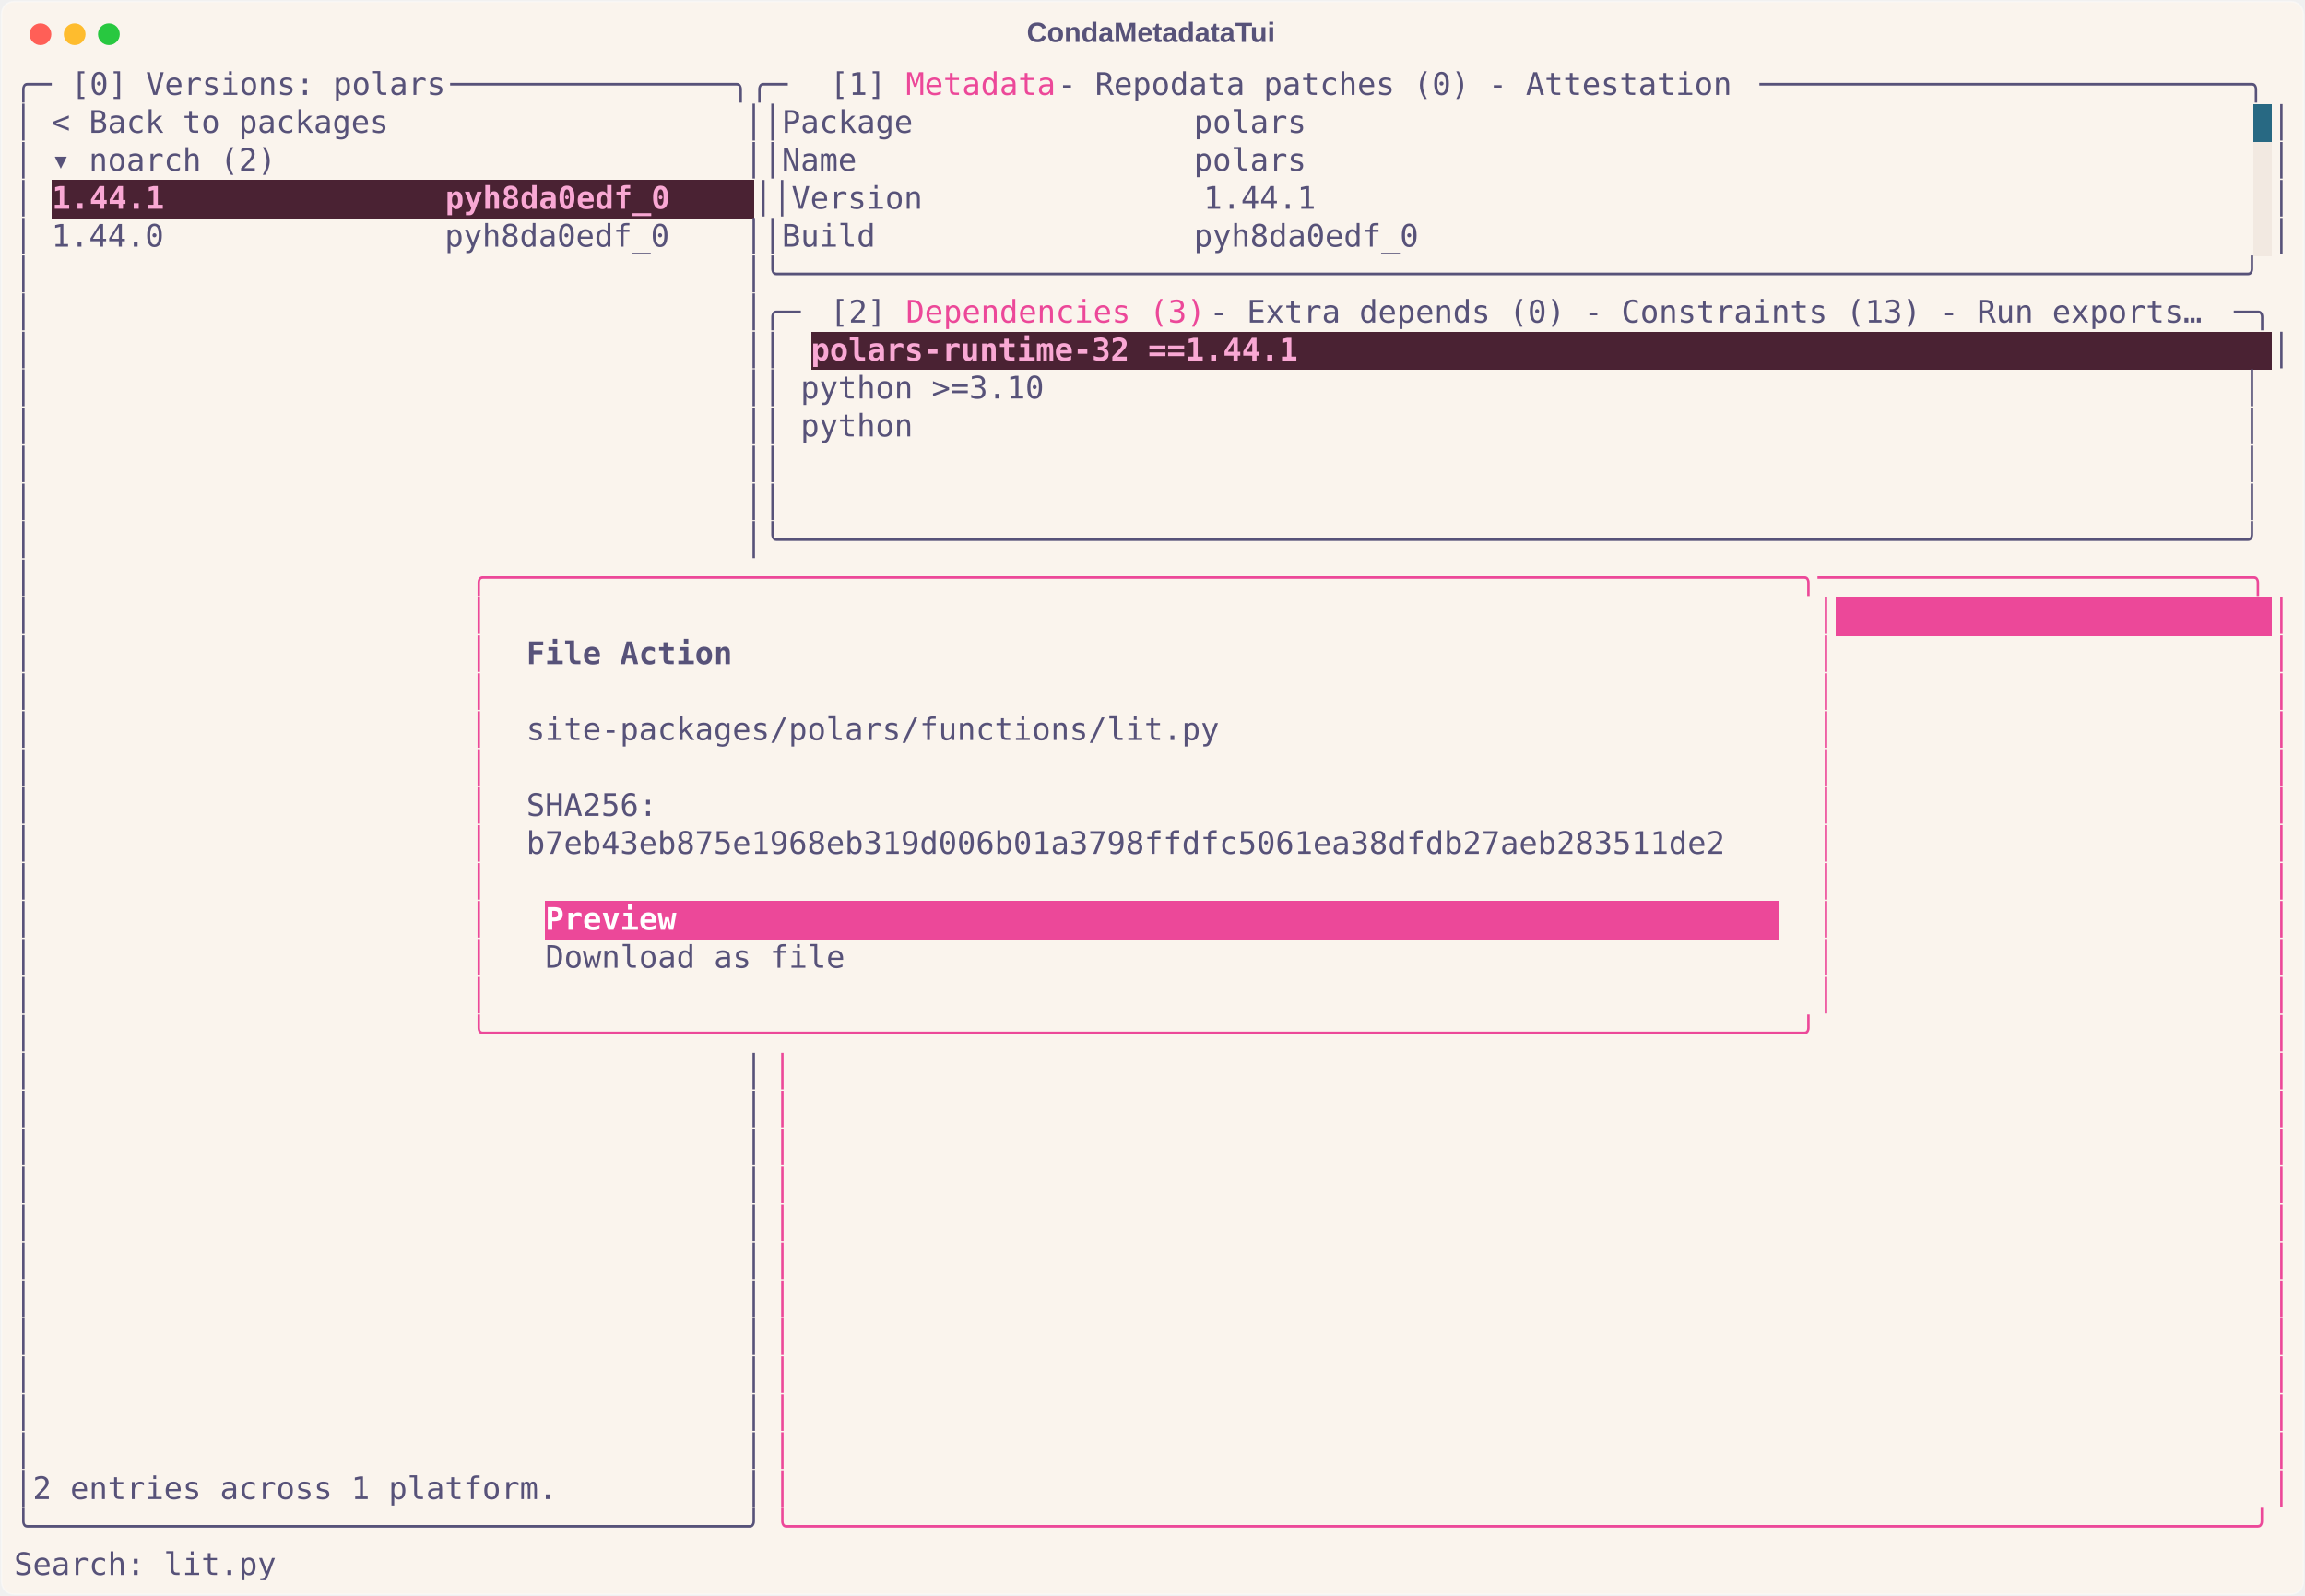
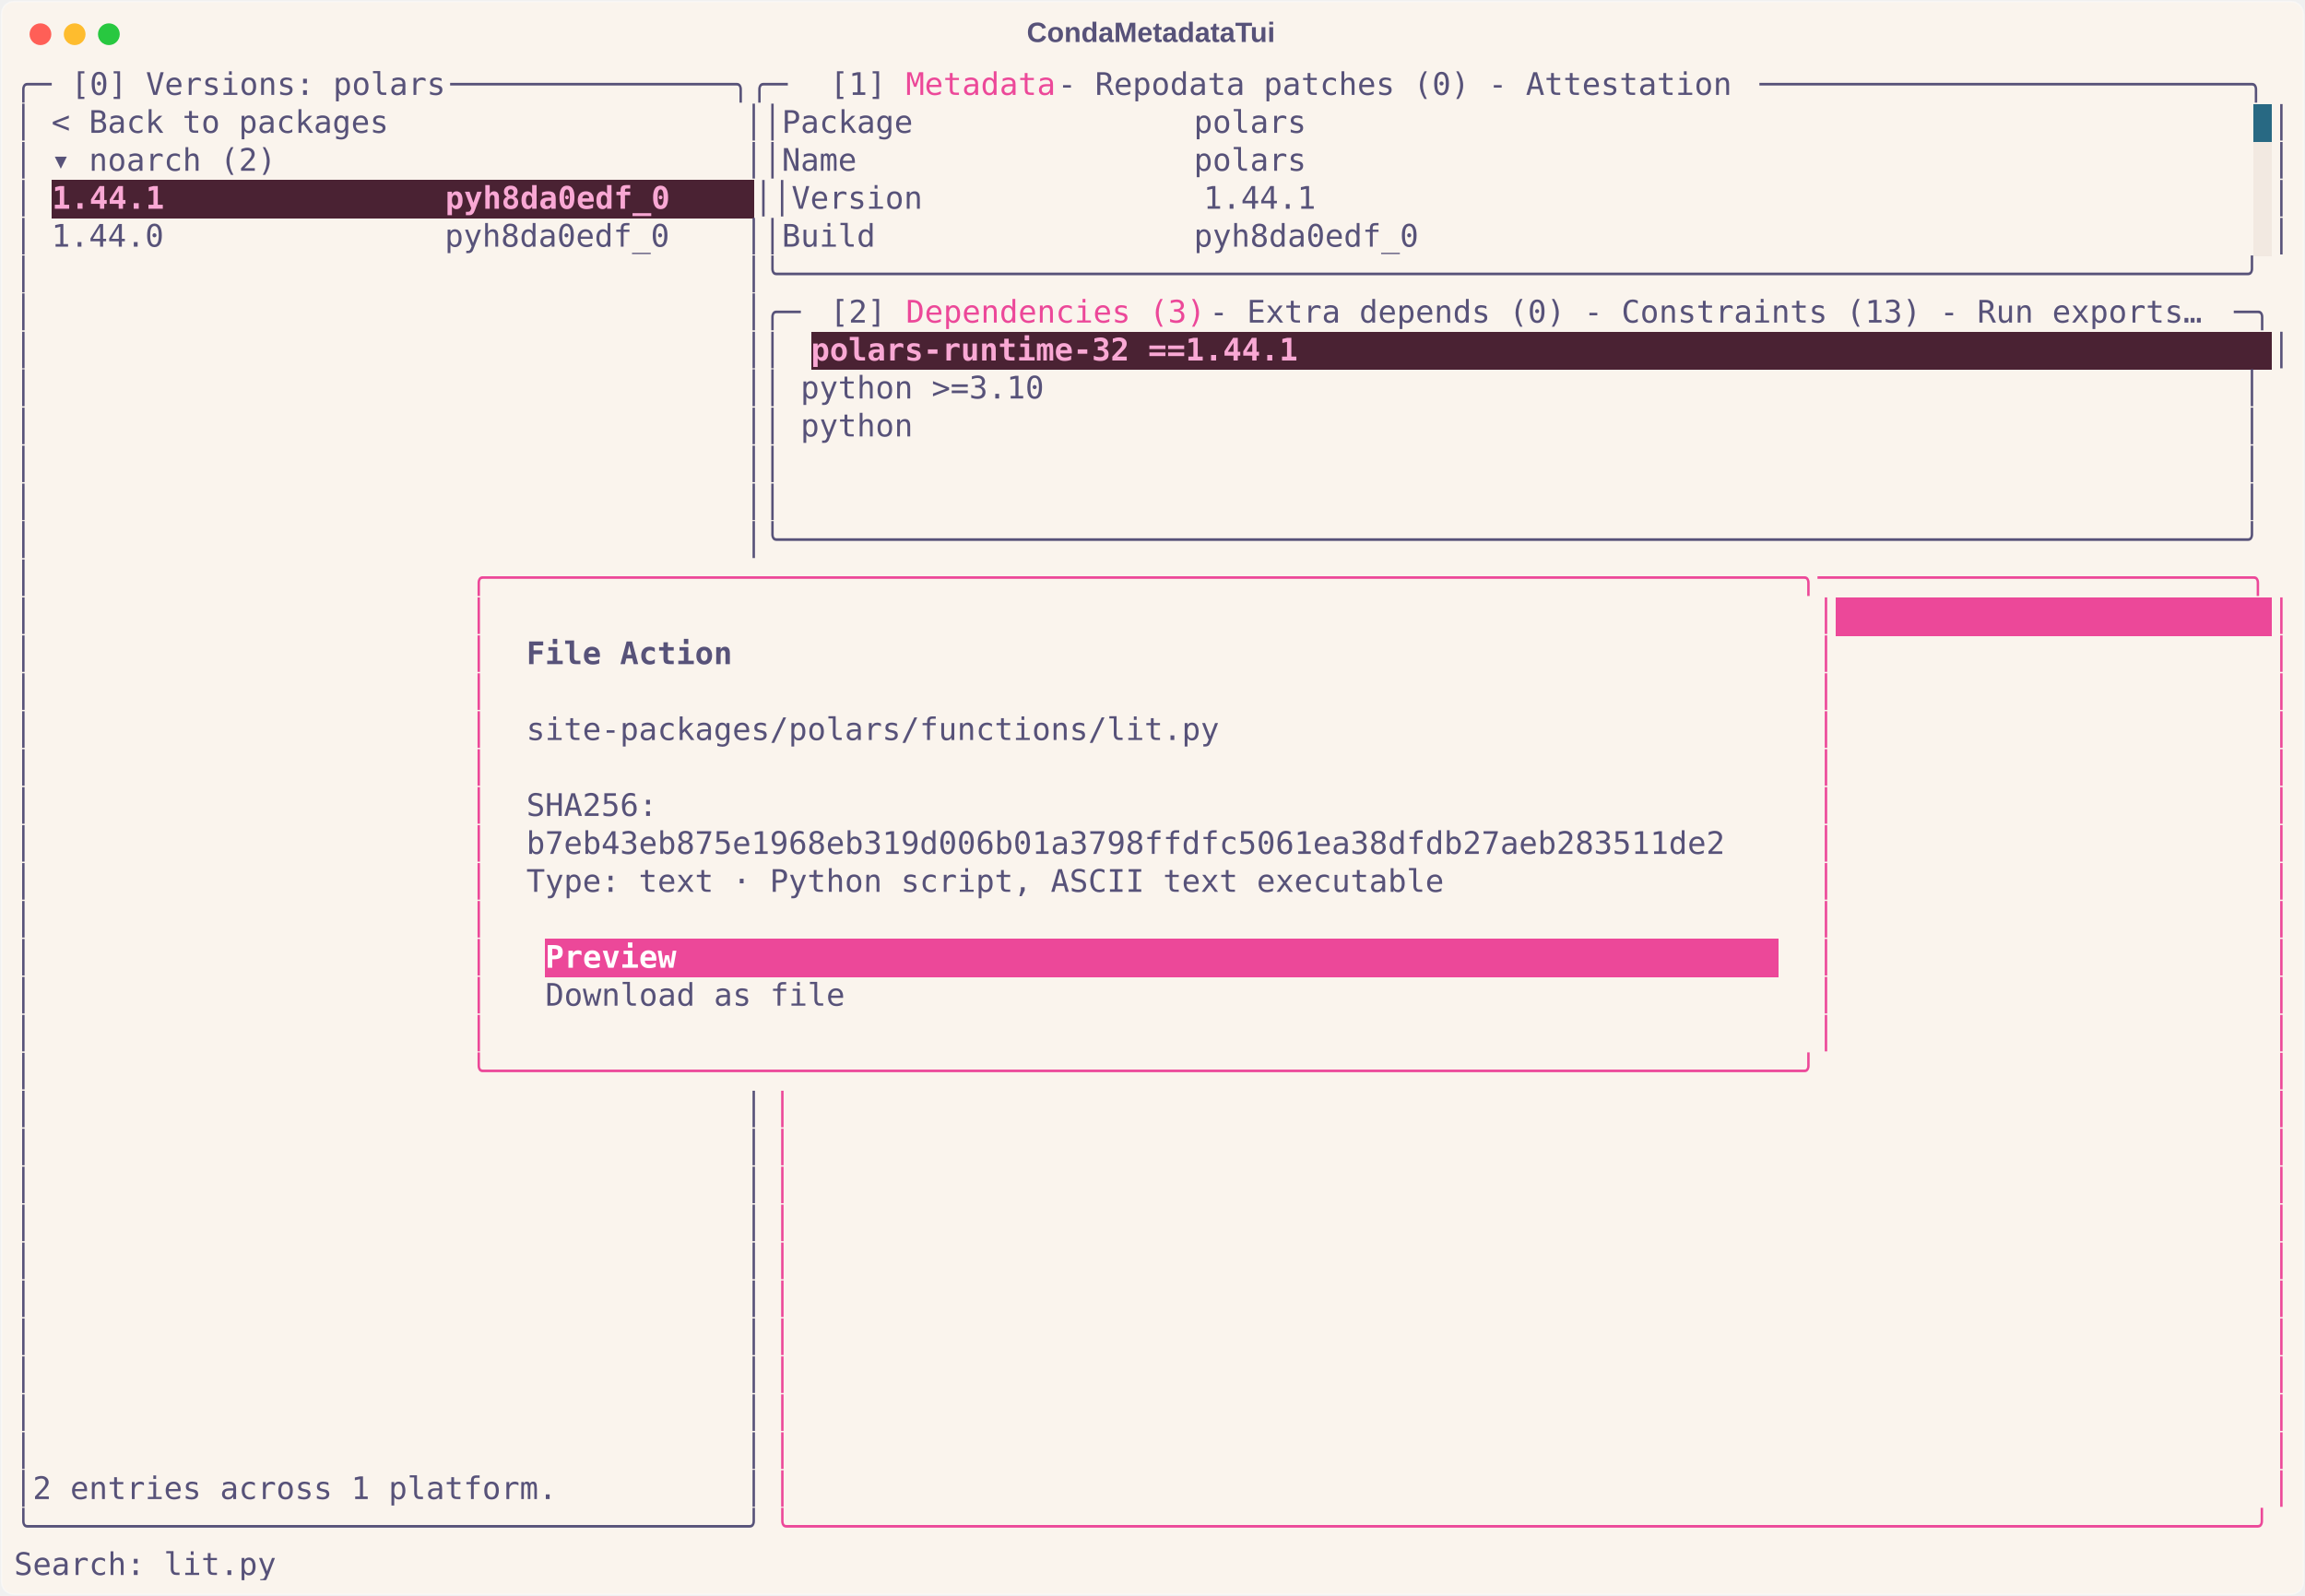
<svg xmlns="http://www.w3.org/2000/svg" class="rich-terminal" viewBox="0 0 1482 1026.0">
  <style>

    @font-face {
        font-family: "Fira Code";
        src: local("FiraCode-Regular"),
                url("https://cdnjs.cloudflare.com/ajax/libs/firacode/6.2.0/woff2/FiraCode-Regular.woff2") format("woff2"),
                url("https://cdnjs.cloudflare.com/ajax/libs/firacode/6.2.0/woff/FiraCode-Regular.woff") format("woff");
        font-style: normal;
        font-weight: 400;
    }
    @font-face {
        font-family: "Fira Code";
        src: local("FiraCode-Bold"),
                url("https://cdnjs.cloudflare.com/ajax/libs/firacode/6.2.0/woff2/FiraCode-Bold.woff2") format("woff2"),
                url("https://cdnjs.cloudflare.com/ajax/libs/firacode/6.2.0/woff/FiraCode-Bold.woff") format("woff");
        font-style: bold;
        font-weight: 700;
    }

    .terminal-matrix {
        font-family: Fira Code, monospace;
        font-size: 20px;
        line-height: 24.4px;
        font-variant-east-asian: full-width;
    }

    .terminal-title {
        font-size: 18px;
        font-weight: bold;
        font-family: arial;
    }

    .terminal-r1 { fill: #575279 }
.terminal-r2 { fill: #ec4899 }
.terminal-r3 { fill: #faf4ed }
.terminal-r4 { fill: #f9a8d4;font-weight: bold }
.terminal-r5 { fill: #ffffff;font-weight: bold }
.terminal-r6 { fill: #575279;font-weight: bold }
    </style>
  <defs>
    <clipPath id="terminal-clip-terminal">
      <rect x="0" y="0" width="1463.0" height="975.0" />
    </clipPath>
    <clipPath id="terminal-line-0">
      <rect x="0" y="1.5" width="1464" height="24.65" />
    </clipPath>
    <clipPath id="terminal-line-1">
      <rect x="0" y="25.9" width="1464" height="24.65" />
    </clipPath>
    <clipPath id="terminal-line-2">
      <rect x="0" y="50.3" width="1464" height="24.65" />
    </clipPath>
    <clipPath id="terminal-line-3">
      <rect x="0" y="74.7" width="1464" height="24.65" />
    </clipPath>
    <clipPath id="terminal-line-4">
      <rect x="0" y="99.1" width="1464" height="24.65" />
    </clipPath>
    <clipPath id="terminal-line-5">
      <rect x="0" y="123.5" width="1464" height="24.65" />
    </clipPath>
    <clipPath id="terminal-line-6">
      <rect x="0" y="147.9" width="1464" height="24.65" />
    </clipPath>
    <clipPath id="terminal-line-7">
      <rect x="0" y="172.3" width="1464" height="24.65" />
    </clipPath>
    <clipPath id="terminal-line-8">
      <rect x="0" y="196.7" width="1464" height="24.65" />
    </clipPath>
    <clipPath id="terminal-line-9">
      <rect x="0" y="221.1" width="1464" height="24.65" />
    </clipPath>
    <clipPath id="terminal-line-10">
      <rect x="0" y="245.5" width="1464" height="24.65" />
    </clipPath>
    <clipPath id="terminal-line-11">
      <rect x="0" y="269.9" width="1464" height="24.65" />
    </clipPath>
    <clipPath id="terminal-line-12">
      <rect x="0" y="294.3" width="1464" height="24.65" />
    </clipPath>
    <clipPath id="terminal-line-13">
      <rect x="0" y="318.7" width="1464" height="24.65" />
    </clipPath>
    <clipPath id="terminal-line-14">
      <rect x="0" y="343.1" width="1464" height="24.65" />
    </clipPath>
    <clipPath id="terminal-line-15">
      <rect x="0" y="367.5" width="1464" height="24.65" />
    </clipPath>
    <clipPath id="terminal-line-16">
      <rect x="0" y="391.9" width="1464" height="24.65" />
    </clipPath>
    <clipPath id="terminal-line-17">
      <rect x="0" y="416.3" width="1464" height="24.65" />
    </clipPath>
    <clipPath id="terminal-line-18">
      <rect x="0" y="440.7" width="1464" height="24.65" />
    </clipPath>
    <clipPath id="terminal-line-19">
      <rect x="0" y="465.1" width="1464" height="24.65" />
    </clipPath>
    <clipPath id="terminal-line-20">
      <rect x="0" y="489.5" width="1464" height="24.65" />
    </clipPath>
    <clipPath id="terminal-line-21">
      <rect x="0" y="513.9" width="1464" height="24.65" />
    </clipPath>
    <clipPath id="terminal-line-22">
      <rect x="0" y="538.3" width="1464" height="24.65" />
    </clipPath>
    <clipPath id="terminal-line-23">
      <rect x="0" y="562.7" width="1464" height="24.65" />
    </clipPath>
    <clipPath id="terminal-line-24">
      <rect x="0" y="587.1" width="1464" height="24.65" />
    </clipPath>
    <clipPath id="terminal-line-25">
      <rect x="0" y="611.5" width="1464" height="24.65" />
    </clipPath>
    <clipPath id="terminal-line-26">
      <rect x="0" y="635.9" width="1464" height="24.65" />
    </clipPath>
    <clipPath id="terminal-line-27">
      <rect x="0" y="660.3" width="1464" height="24.65" />
    </clipPath>
    <clipPath id="terminal-line-28">
      <rect x="0" y="684.7" width="1464" height="24.65" />
    </clipPath>
    <clipPath id="terminal-line-29">
      <rect x="0" y="709.1" width="1464" height="24.65" />
    </clipPath>
    <clipPath id="terminal-line-30">
      <rect x="0" y="733.5" width="1464" height="24.65" />
    </clipPath>
    <clipPath id="terminal-line-31">
      <rect x="0" y="757.9" width="1464" height="24.65" />
    </clipPath>
    <clipPath id="terminal-line-32">
      <rect x="0" y="782.3" width="1464" height="24.65" />
    </clipPath>
    <clipPath id="terminal-line-33">
      <rect x="0" y="806.7" width="1464" height="24.65" />
    </clipPath>
    <clipPath id="terminal-line-34">
      <rect x="0" y="831.1" width="1464" height="24.65" />
    </clipPath>
    <clipPath id="terminal-line-35">
      <rect x="0" y="855.5" width="1464" height="24.65" />
    </clipPath>
    <clipPath id="terminal-line-36">
      <rect x="0" y="879.9" width="1464" height="24.65" />
    </clipPath>
    <clipPath id="terminal-line-37">
      <rect x="0" y="904.3" width="1464" height="24.65" />
    </clipPath>
    <clipPath id="terminal-line-38">
      <rect x="0" y="928.7" width="1464" height="24.65" />
    </clipPath>
  </defs>
  <rect fill="#faf4ed" stroke="rgba(255,255,255,0.35)" stroke-width="1" x="1" y="1" width="1480" height="1024" rx="8" />
  <text class="terminal-title" fill="#575279" text-anchor="middle" x="740" y="27">CondaMetadataTui</text>
  <g transform="translate(26,22)">
    <circle cx="0" cy="0" r="7" fill="#ff5f57" />
    <circle cx="22" cy="0" r="7" fill="#febc2e" />
    <circle cx="44" cy="0" r="7" fill="#28c840" />
  </g>
  <g transform="translate(9, 41)" clip-path="url(#terminal-clip-terminal)">
    <rect fill="#286983" x="1439.6" y="25.9" width="12.2" height="24.65" shape-rendering="crispEdges" />
    <rect fill="#f2e9e1" x="1439.6" y="50.3" width="12.2" height="24.65" shape-rendering="crispEdges" />
    <rect fill="#4a2233" x="24.4" y="74.7" width="451.4" height="24.65" shape-rendering="crispEdges" />
    <rect fill="#f2e9e1" x="1439.6" y="74.7" width="12.2" height="24.65" shape-rendering="crispEdges" />
    <rect fill="#f2e9e1" x="1439.6" y="99.1" width="12.2" height="24.65" shape-rendering="crispEdges" />
    <rect fill="#4a2233" x="512.4" y="172.3" width="939.4" height="24.65" shape-rendering="crispEdges" />
    <rect fill="#ec4899" x="1171.2" y="343.1" width="280.6" height="24.65" shape-rendering="crispEdges" />
-     <rect fill="#ec4899" x="341.6" y="538.3" width="85.4" height="24.65" shape-rendering="crispEdges" />
-     <rect fill="#ec4899" x="427" y="538.3" width="707.6" height="24.65" shape-rendering="crispEdges" />
+     <rect fill="#ec4899" x="341.6" y="562.7" width="85.4" height="24.65" shape-rendering="crispEdges" />
+     <rect fill="#ec4899" x="427" y="562.7" width="707.6" height="24.65" shape-rendering="crispEdges" />
    <g class="terminal-matrix">
      <text class="terminal-r1" x="0" y="20" textLength="36.6" clip-path="url(#terminal-line-0)">╭─ </text>
      <text class="terminal-r1" x="36.6" y="20" textLength="244" clip-path="url(#terminal-line-0)">[0] Versions: polars</text>
      <text class="terminal-r1" x="280.6" y="20" textLength="244" clip-path="url(#terminal-line-0)"> ───────────────╮╭─ </text>
      <text class="terminal-r1" x="524.6" y="20" textLength="48.8" clip-path="url(#terminal-line-0)">[1] </text>
      <text class="terminal-r2" x="573.4" y="20" textLength="97.6" clip-path="url(#terminal-line-0)">Metadata</text>
      <text class="terminal-r1" x="671" y="20" textLength="451.4" clip-path="url(#terminal-line-0)"> - Repodata patches (0) - Attestation</text>
      <text class="terminal-r1" x="1122.4" y="20" textLength="341.6" clip-path="url(#terminal-line-0)"> ──────────────────────────╮</text>
      <text class="terminal-r1" x="1464" y="20" textLength="12.2" clip-path="url(#terminal-line-0)">
</text>
      <text class="terminal-r1" x="0" y="44.4" textLength="1439.6" clip-path="url(#terminal-line-1)">│ &lt; Back to packages                   ││Package               polars                                                 </text>
      <text class="terminal-r1" x="1451.8" y="44.4" textLength="12.2" clip-path="url(#terminal-line-1)">│</text>
      <text class="terminal-r1" x="1464" y="44.4" textLength="12.2" clip-path="url(#terminal-line-1)">
</text>
      <text class="terminal-r1" x="0" y="68.8" textLength="1439.6" clip-path="url(#terminal-line-2)">│ ▾ noarch (2)                         ││Name                  polars                                                 </text>
      <text class="terminal-r1" x="1451.8" y="68.8" textLength="12.2" clip-path="url(#terminal-line-2)">│</text>
      <text class="terminal-r1" x="1464" y="68.8" textLength="12.2" clip-path="url(#terminal-line-2)">
</text>
      <text class="terminal-r1" x="0" y="93.2" textLength="24.4" clip-path="url(#terminal-line-3)">│ </text>
      <text class="terminal-r4" x="24.4" y="93.2" textLength="451.4" clip-path="url(#terminal-line-3)">1.44.1               pyh8da0edf_0    </text>
      <text class="terminal-r1" x="475.8" y="93.2" textLength="963.8" clip-path="url(#terminal-line-3)">││Version               1.44.1                                                 </text>
      <text class="terminal-r1" x="1451.8" y="93.2" textLength="12.2" clip-path="url(#terminal-line-3)">│</text>
      <text class="terminal-r1" x="1464" y="93.2" textLength="12.2" clip-path="url(#terminal-line-3)">
</text>
      <text class="terminal-r1" x="0" y="117.6" textLength="1439.6" clip-path="url(#terminal-line-4)">│ 1.44.0               pyh8da0edf_0    ││Build                 pyh8da0edf_0                                           </text>
      <text class="terminal-r1" x="1451.8" y="117.6" textLength="12.2" clip-path="url(#terminal-line-4)">│</text>
      <text class="terminal-r1" x="1464" y="117.6" textLength="12.2" clip-path="url(#terminal-line-4)">
</text>
      <text class="terminal-r1" x="0" y="142" textLength="1464" clip-path="url(#terminal-line-5)">│                                      │╰──────────────────────────────────────────────────────────────────────────────╯</text>
      <text class="terminal-r1" x="1464" y="142" textLength="12.2" clip-path="url(#terminal-line-5)">
</text>
      <text class="terminal-r1" x="0" y="166.4" textLength="524.6" clip-path="url(#terminal-line-6)">│                                      │╭─ </text>
      <text class="terminal-r1" x="524.6" y="166.4" textLength="48.8" clip-path="url(#terminal-line-6)">[2] </text>
      <text class="terminal-r2" x="573.4" y="166.4" textLength="195.2" clip-path="url(#terminal-line-6)">Dependencies (3)</text>
      <text class="terminal-r1" x="768.6" y="166.4" textLength="658.8" clip-path="url(#terminal-line-6)"> - Extra depends (0) - Constraints (13) - Run exports…</text>
      <text class="terminal-r1" x="1427.4" y="166.4" textLength="36.6" clip-path="url(#terminal-line-6)"> ─╮</text>
      <text class="terminal-r1" x="1464" y="166.4" textLength="12.2" clip-path="url(#terminal-line-6)">
</text>
      <text class="terminal-r1" x="0" y="190.8" textLength="512.4" clip-path="url(#terminal-line-7)">│                                      ││ </text>
      <text class="terminal-r4" x="512.4" y="190.8" textLength="939.4" clip-path="url(#terminal-line-7)">polars-runtime-32 ==1.44.1                                                   </text>
      <text class="terminal-r1" x="1451.8" y="190.8" textLength="12.2" clip-path="url(#terminal-line-7)">│</text>
      <text class="terminal-r1" x="1464" y="190.8" textLength="12.2" clip-path="url(#terminal-line-7)">
</text>
      <text class="terminal-r1" x="0" y="215.2" textLength="1464" clip-path="url(#terminal-line-8)">│                                      ││ python &gt;=3.10                                                                │</text>
      <text class="terminal-r1" x="1464" y="215.2" textLength="12.2" clip-path="url(#terminal-line-8)">
</text>
      <text class="terminal-r1" x="0" y="239.6" textLength="1464" clip-path="url(#terminal-line-9)">│                                      ││ python                                                                       │</text>
      <text class="terminal-r1" x="1464" y="239.6" textLength="12.2" clip-path="url(#terminal-line-9)">
</text>
      <text class="terminal-r1" x="0" y="264" textLength="1464" clip-path="url(#terminal-line-10)">│                                      ││                                                                              │</text>
      <text class="terminal-r1" x="1464" y="264" textLength="12.2" clip-path="url(#terminal-line-10)">
</text>
      <text class="terminal-r1" x="0" y="288.4" textLength="1464" clip-path="url(#terminal-line-11)">│                                      ││                                                                              │</text>
      <text class="terminal-r1" x="1464" y="288.4" textLength="12.2" clip-path="url(#terminal-line-11)">
</text>
      <text class="terminal-r1" x="0" y="312.8" textLength="1464" clip-path="url(#terminal-line-12)">│                                      │╰──────────────────────────────────────────────────────────────────────────────╯</text>
      <text class="terminal-r1" x="1464" y="312.8" textLength="12.2" clip-path="url(#terminal-line-12)">
</text>
      <text class="terminal-r1" x="0" y="337.2" textLength="292.8" clip-path="url(#terminal-line-13)">│                       </text>
      <text class="terminal-r2" x="292.8" y="337.2" textLength="1171.2" clip-path="url(#terminal-line-13)">╭──────────────────────────────────────────────────────────────────────╮───────────────────────╮</text>
      <text class="terminal-r1" x="1464" y="337.2" textLength="12.2" clip-path="url(#terminal-line-13)">
</text>
      <text class="terminal-r1" x="0" y="361.6" textLength="292.8" clip-path="url(#terminal-line-14)">│                       </text>
      <text class="terminal-r2" x="292.8" y="361.6" textLength="12.2" clip-path="url(#terminal-line-14)">│</text>
      <text class="terminal-r2" x="1159" y="361.6" textLength="12.2" clip-path="url(#terminal-line-14)">│</text>
      <text class="terminal-r2" x="1451.8" y="361.6" textLength="12.2" clip-path="url(#terminal-line-14)">│</text>
      <text class="terminal-r1" x="1464" y="361.6" textLength="12.2" clip-path="url(#terminal-line-14)">
</text>
      <text class="terminal-r1" x="0" y="386" textLength="292.8" clip-path="url(#terminal-line-15)">│                       </text>
      <text class="terminal-r2" x="292.8" y="386" textLength="12.2" clip-path="url(#terminal-line-15)">│</text>
      <text class="terminal-r6" x="329.4" y="386" textLength="134.2" clip-path="url(#terminal-line-15)">File Action</text>
      <text class="terminal-r2" x="1159" y="386" textLength="12.2" clip-path="url(#terminal-line-15)">│</text>
      <text class="terminal-r2" x="1451.8" y="386" textLength="12.2" clip-path="url(#terminal-line-15)">│</text>
      <text class="terminal-r1" x="1464" y="386" textLength="12.2" clip-path="url(#terminal-line-15)">
</text>
      <text class="terminal-r1" x="0" y="410.4" textLength="292.8" clip-path="url(#terminal-line-16)">│                       </text>
      <text class="terminal-r2" x="292.8" y="410.4" textLength="12.2" clip-path="url(#terminal-line-16)">│</text>
      <text class="terminal-r2" x="1159" y="410.4" textLength="12.2" clip-path="url(#terminal-line-16)">│</text>
      <text class="terminal-r2" x="1451.8" y="410.4" textLength="12.2" clip-path="url(#terminal-line-16)">│</text>
      <text class="terminal-r1" x="1464" y="410.4" textLength="12.2" clip-path="url(#terminal-line-16)">
</text>
      <text class="terminal-r1" x="0" y="434.8" textLength="292.8" clip-path="url(#terminal-line-17)">│                       </text>
      <text class="terminal-r2" x="292.8" y="434.8" textLength="12.2" clip-path="url(#terminal-line-17)">│</text>
      <text class="terminal-r1" x="329.4" y="434.8" textLength="451.4" clip-path="url(#terminal-line-17)">site-packages/polars/functions/lit.py</text>
      <text class="terminal-r2" x="1159" y="434.8" textLength="12.2" clip-path="url(#terminal-line-17)">│</text>
      <text class="terminal-r2" x="1451.8" y="434.8" textLength="12.2" clip-path="url(#terminal-line-17)">│</text>
      <text class="terminal-r1" x="1464" y="434.8" textLength="12.2" clip-path="url(#terminal-line-17)">
</text>
      <text class="terminal-r1" x="0" y="459.2" textLength="292.8" clip-path="url(#terminal-line-18)">│                       </text>
      <text class="terminal-r2" x="292.8" y="459.2" textLength="12.2" clip-path="url(#terminal-line-18)">│</text>
      <text class="terminal-r2" x="1159" y="459.2" textLength="12.2" clip-path="url(#terminal-line-18)">│</text>
      <text class="terminal-r2" x="1451.8" y="459.2" textLength="12.2" clip-path="url(#terminal-line-18)">│</text>
      <text class="terminal-r1" x="1464" y="459.2" textLength="12.2" clip-path="url(#terminal-line-18)">
</text>
      <text class="terminal-r1" x="0" y="483.6" textLength="292.8" clip-path="url(#terminal-line-19)">│                       </text>
      <text class="terminal-r2" x="292.8" y="483.6" textLength="12.2" clip-path="url(#terminal-line-19)">│</text>
      <text class="terminal-r1" x="329.4" y="483.6" textLength="85.4" clip-path="url(#terminal-line-19)">SHA256:</text>
      <text class="terminal-r2" x="1159" y="483.6" textLength="12.2" clip-path="url(#terminal-line-19)">│</text>
      <text class="terminal-r2" x="1451.8" y="483.6" textLength="12.2" clip-path="url(#terminal-line-19)">│</text>
      <text class="terminal-r1" x="1464" y="483.6" textLength="12.2" clip-path="url(#terminal-line-19)">
</text>
      <text class="terminal-r1" x="0" y="508" textLength="292.8" clip-path="url(#terminal-line-20)">│                       </text>
      <text class="terminal-r2" x="292.8" y="508" textLength="12.2" clip-path="url(#terminal-line-20)">│</text>
      <text class="terminal-r1" x="329.4" y="508" textLength="780.8" clip-path="url(#terminal-line-20)">b7eb43eb875e1968eb319d006b01a3798ffdfc5061ea38dfdb27aeb283511de2</text>
      <text class="terminal-r2" x="1159" y="508" textLength="12.2" clip-path="url(#terminal-line-20)">│</text>
      <text class="terminal-r2" x="1451.8" y="508" textLength="12.2" clip-path="url(#terminal-line-20)">│</text>
      <text class="terminal-r1" x="1464" y="508" textLength="12.2" clip-path="url(#terminal-line-20)">
</text>
      <text class="terminal-r1" x="0" y="532.4" textLength="292.8" clip-path="url(#terminal-line-21)">│                       </text>
      <text class="terminal-r2" x="292.8" y="532.4" textLength="12.2" clip-path="url(#terminal-line-21)">│</text>
+       <text class="terminal-r1" x="329.4" y="532.4" textLength="597.8" clip-path="url(#terminal-line-21)">Type: text · Python script, ASCII text executable</text>
      <text class="terminal-r2" x="1159" y="532.4" textLength="12.2" clip-path="url(#terminal-line-21)">│</text>
      <text class="terminal-r2" x="1451.8" y="532.4" textLength="12.2" clip-path="url(#terminal-line-21)">│</text>
      <text class="terminal-r1" x="1464" y="532.4" textLength="12.2" clip-path="url(#terminal-line-21)">
</text>
      <text class="terminal-r1" x="0" y="556.8" textLength="292.8" clip-path="url(#terminal-line-22)">│                       </text>
      <text class="terminal-r2" x="292.8" y="556.8" textLength="12.2" clip-path="url(#terminal-line-22)">│</text>
-       <text class="terminal-r5" x="341.6" y="556.8" textLength="85.4" clip-path="url(#terminal-line-22)">Preview</text>
      <text class="terminal-r2" x="1159" y="556.8" textLength="12.2" clip-path="url(#terminal-line-22)">│</text>
      <text class="terminal-r2" x="1451.8" y="556.8" textLength="12.2" clip-path="url(#terminal-line-22)">│</text>
      <text class="terminal-r1" x="1464" y="556.8" textLength="12.2" clip-path="url(#terminal-line-22)">
</text>
      <text class="terminal-r1" x="0" y="581.2" textLength="292.8" clip-path="url(#terminal-line-23)">│                       </text>
      <text class="terminal-r2" x="292.8" y="581.2" textLength="12.2" clip-path="url(#terminal-line-23)">│</text>
-       <text class="terminal-r1" x="341.6" y="581.2" textLength="195.2" clip-path="url(#terminal-line-23)">Download as file</text>
+       <text class="terminal-r5" x="341.6" y="581.2" textLength="85.4" clip-path="url(#terminal-line-23)">Preview</text>
      <text class="terminal-r2" x="1159" y="581.2" textLength="12.2" clip-path="url(#terminal-line-23)">│</text>
      <text class="terminal-r2" x="1451.8" y="581.2" textLength="12.2" clip-path="url(#terminal-line-23)">│</text>
      <text class="terminal-r1" x="1464" y="581.2" textLength="12.2" clip-path="url(#terminal-line-23)">
</text>
      <text class="terminal-r1" x="0" y="605.6" textLength="292.8" clip-path="url(#terminal-line-24)">│                       </text>
      <text class="terminal-r2" x="292.8" y="605.6" textLength="12.2" clip-path="url(#terminal-line-24)">│</text>
+       <text class="terminal-r1" x="341.6" y="605.6" textLength="195.2" clip-path="url(#terminal-line-24)">Download as file</text>
      <text class="terminal-r2" x="1159" y="605.6" textLength="12.2" clip-path="url(#terminal-line-24)">│</text>
      <text class="terminal-r2" x="1451.8" y="605.6" textLength="12.2" clip-path="url(#terminal-line-24)">│</text>
      <text class="terminal-r1" x="1464" y="605.6" textLength="12.2" clip-path="url(#terminal-line-24)">
</text>
      <text class="terminal-r1" x="0" y="630" textLength="292.8" clip-path="url(#terminal-line-25)">│                       </text>
-       <text class="terminal-r2" x="292.8" y="630" textLength="878.4" clip-path="url(#terminal-line-25)">╰──────────────────────────────────────────────────────────────────────╯</text>
+       <text class="terminal-r2" x="292.8" y="630" textLength="12.2" clip-path="url(#terminal-line-25)">│</text>
+       <text class="terminal-r2" x="1159" y="630" textLength="12.2" clip-path="url(#terminal-line-25)">│</text>
      <text class="terminal-r2" x="1451.8" y="630" textLength="12.2" clip-path="url(#terminal-line-25)">│</text>
      <text class="terminal-r1" x="1464" y="630" textLength="12.2" clip-path="url(#terminal-line-25)">
</text>
-       <text class="terminal-r1" x="0" y="654.4" textLength="488" clip-path="url(#terminal-line-26)">│                                      │</text>
-       <text class="terminal-r2" x="488" y="654.4" textLength="12.2" clip-path="url(#terminal-line-26)">│</text>
+       <text class="terminal-r1" x="0" y="654.4" textLength="292.8" clip-path="url(#terminal-line-26)">│                       </text>
+       <text class="terminal-r2" x="292.8" y="654.4" textLength="878.4" clip-path="url(#terminal-line-26)">╰──────────────────────────────────────────────────────────────────────╯</text>
      <text class="terminal-r2" x="1451.8" y="654.4" textLength="12.2" clip-path="url(#terminal-line-26)">│</text>
      <text class="terminal-r1" x="1464" y="654.4" textLength="12.2" clip-path="url(#terminal-line-26)">
</text>
      <text class="terminal-r1" x="0" y="678.8" textLength="488" clip-path="url(#terminal-line-27)">│                                      │</text>
      <text class="terminal-r2" x="488" y="678.8" textLength="12.2" clip-path="url(#terminal-line-27)">│</text>
      <text class="terminal-r2" x="1451.8" y="678.8" textLength="12.2" clip-path="url(#terminal-line-27)">│</text>
      <text class="terminal-r1" x="1464" y="678.8" textLength="12.2" clip-path="url(#terminal-line-27)">
</text>
      <text class="terminal-r1" x="0" y="703.2" textLength="488" clip-path="url(#terminal-line-28)">│                                      │</text>
      <text class="terminal-r2" x="488" y="703.2" textLength="12.2" clip-path="url(#terminal-line-28)">│</text>
      <text class="terminal-r2" x="1451.8" y="703.2" textLength="12.2" clip-path="url(#terminal-line-28)">│</text>
      <text class="terminal-r1" x="1464" y="703.2" textLength="12.2" clip-path="url(#terminal-line-28)">
</text>
      <text class="terminal-r1" x="0" y="727.6" textLength="488" clip-path="url(#terminal-line-29)">│                                      │</text>
      <text class="terminal-r2" x="488" y="727.6" textLength="12.2" clip-path="url(#terminal-line-29)">│</text>
      <text class="terminal-r2" x="1451.8" y="727.6" textLength="12.2" clip-path="url(#terminal-line-29)">│</text>
      <text class="terminal-r1" x="1464" y="727.6" textLength="12.2" clip-path="url(#terminal-line-29)">
</text>
      <text class="terminal-r1" x="0" y="752" textLength="488" clip-path="url(#terminal-line-30)">│                                      │</text>
      <text class="terminal-r2" x="488" y="752" textLength="12.2" clip-path="url(#terminal-line-30)">│</text>
      <text class="terminal-r2" x="1451.8" y="752" textLength="12.2" clip-path="url(#terminal-line-30)">│</text>
      <text class="terminal-r1" x="1464" y="752" textLength="12.2" clip-path="url(#terminal-line-30)">
</text>
      <text class="terminal-r1" x="0" y="776.4" textLength="488" clip-path="url(#terminal-line-31)">│                                      │</text>
      <text class="terminal-r2" x="488" y="776.4" textLength="12.2" clip-path="url(#terminal-line-31)">│</text>
      <text class="terminal-r2" x="1451.8" y="776.4" textLength="12.2" clip-path="url(#terminal-line-31)">│</text>
      <text class="terminal-r1" x="1464" y="776.4" textLength="12.2" clip-path="url(#terminal-line-31)">
</text>
      <text class="terminal-r1" x="0" y="800.8" textLength="488" clip-path="url(#terminal-line-32)">│                                      │</text>
      <text class="terminal-r2" x="488" y="800.8" textLength="12.2" clip-path="url(#terminal-line-32)">│</text>
      <text class="terminal-r2" x="1451.8" y="800.8" textLength="12.2" clip-path="url(#terminal-line-32)">│</text>
      <text class="terminal-r1" x="1464" y="800.8" textLength="12.2" clip-path="url(#terminal-line-32)">
</text>
      <text class="terminal-r1" x="0" y="825.2" textLength="488" clip-path="url(#terminal-line-33)">│                                      │</text>
      <text class="terminal-r2" x="488" y="825.2" textLength="12.2" clip-path="url(#terminal-line-33)">│</text>
      <text class="terminal-r2" x="1451.8" y="825.2" textLength="12.2" clip-path="url(#terminal-line-33)">│</text>
      <text class="terminal-r1" x="1464" y="825.2" textLength="12.2" clip-path="url(#terminal-line-33)">
</text>
      <text class="terminal-r1" x="0" y="849.6" textLength="488" clip-path="url(#terminal-line-34)">│                                      │</text>
      <text class="terminal-r2" x="488" y="849.6" textLength="12.2" clip-path="url(#terminal-line-34)">│</text>
      <text class="terminal-r2" x="1451.8" y="849.6" textLength="12.2" clip-path="url(#terminal-line-34)">│</text>
      <text class="terminal-r1" x="1464" y="849.6" textLength="12.2" clip-path="url(#terminal-line-34)">
</text>
      <text class="terminal-r1" x="0" y="874" textLength="488" clip-path="url(#terminal-line-35)">│                                      │</text>
      <text class="terminal-r2" x="488" y="874" textLength="12.2" clip-path="url(#terminal-line-35)">│</text>
      <text class="terminal-r2" x="1451.8" y="874" textLength="12.2" clip-path="url(#terminal-line-35)">│</text>
      <text class="terminal-r1" x="1464" y="874" textLength="12.2" clip-path="url(#terminal-line-35)">
</text>
      <text class="terminal-r1" x="0" y="898.4" textLength="488" clip-path="url(#terminal-line-36)">│                                      │</text>
      <text class="terminal-r2" x="488" y="898.4" textLength="12.2" clip-path="url(#terminal-line-36)">│</text>
      <text class="terminal-r2" x="1451.8" y="898.4" textLength="12.2" clip-path="url(#terminal-line-36)">│</text>
      <text class="terminal-r1" x="1464" y="898.4" textLength="12.2" clip-path="url(#terminal-line-36)">
</text>
      <text class="terminal-r1" x="0" y="922.8" textLength="488" clip-path="url(#terminal-line-37)">│2 entries across 1 platform.          │</text>
      <text class="terminal-r2" x="488" y="922.8" textLength="12.2" clip-path="url(#terminal-line-37)">│</text>
      <text class="terminal-r2" x="1451.8" y="922.8" textLength="12.2" clip-path="url(#terminal-line-37)">│</text>
      <text class="terminal-r1" x="1464" y="922.8" textLength="12.2" clip-path="url(#terminal-line-37)">
</text>
      <text class="terminal-r1" x="0" y="947.2" textLength="488" clip-path="url(#terminal-line-38)">╰──────────────────────────────────────╯</text>
      <text class="terminal-r2" x="488" y="947.2" textLength="976" clip-path="url(#terminal-line-38)">╰──────────────────────────────────────────────────────────────────────────────╯</text>
      <text class="terminal-r1" x="1464" y="947.2" textLength="12.2" clip-path="url(#terminal-line-38)">
</text>
      <text class="terminal-r1" x="0" y="971.6" textLength="1464" clip-path="url(#terminal-line-39)">Search: lit.py_                                                                                                         </text>
    </g>
  </g>
</svg>
